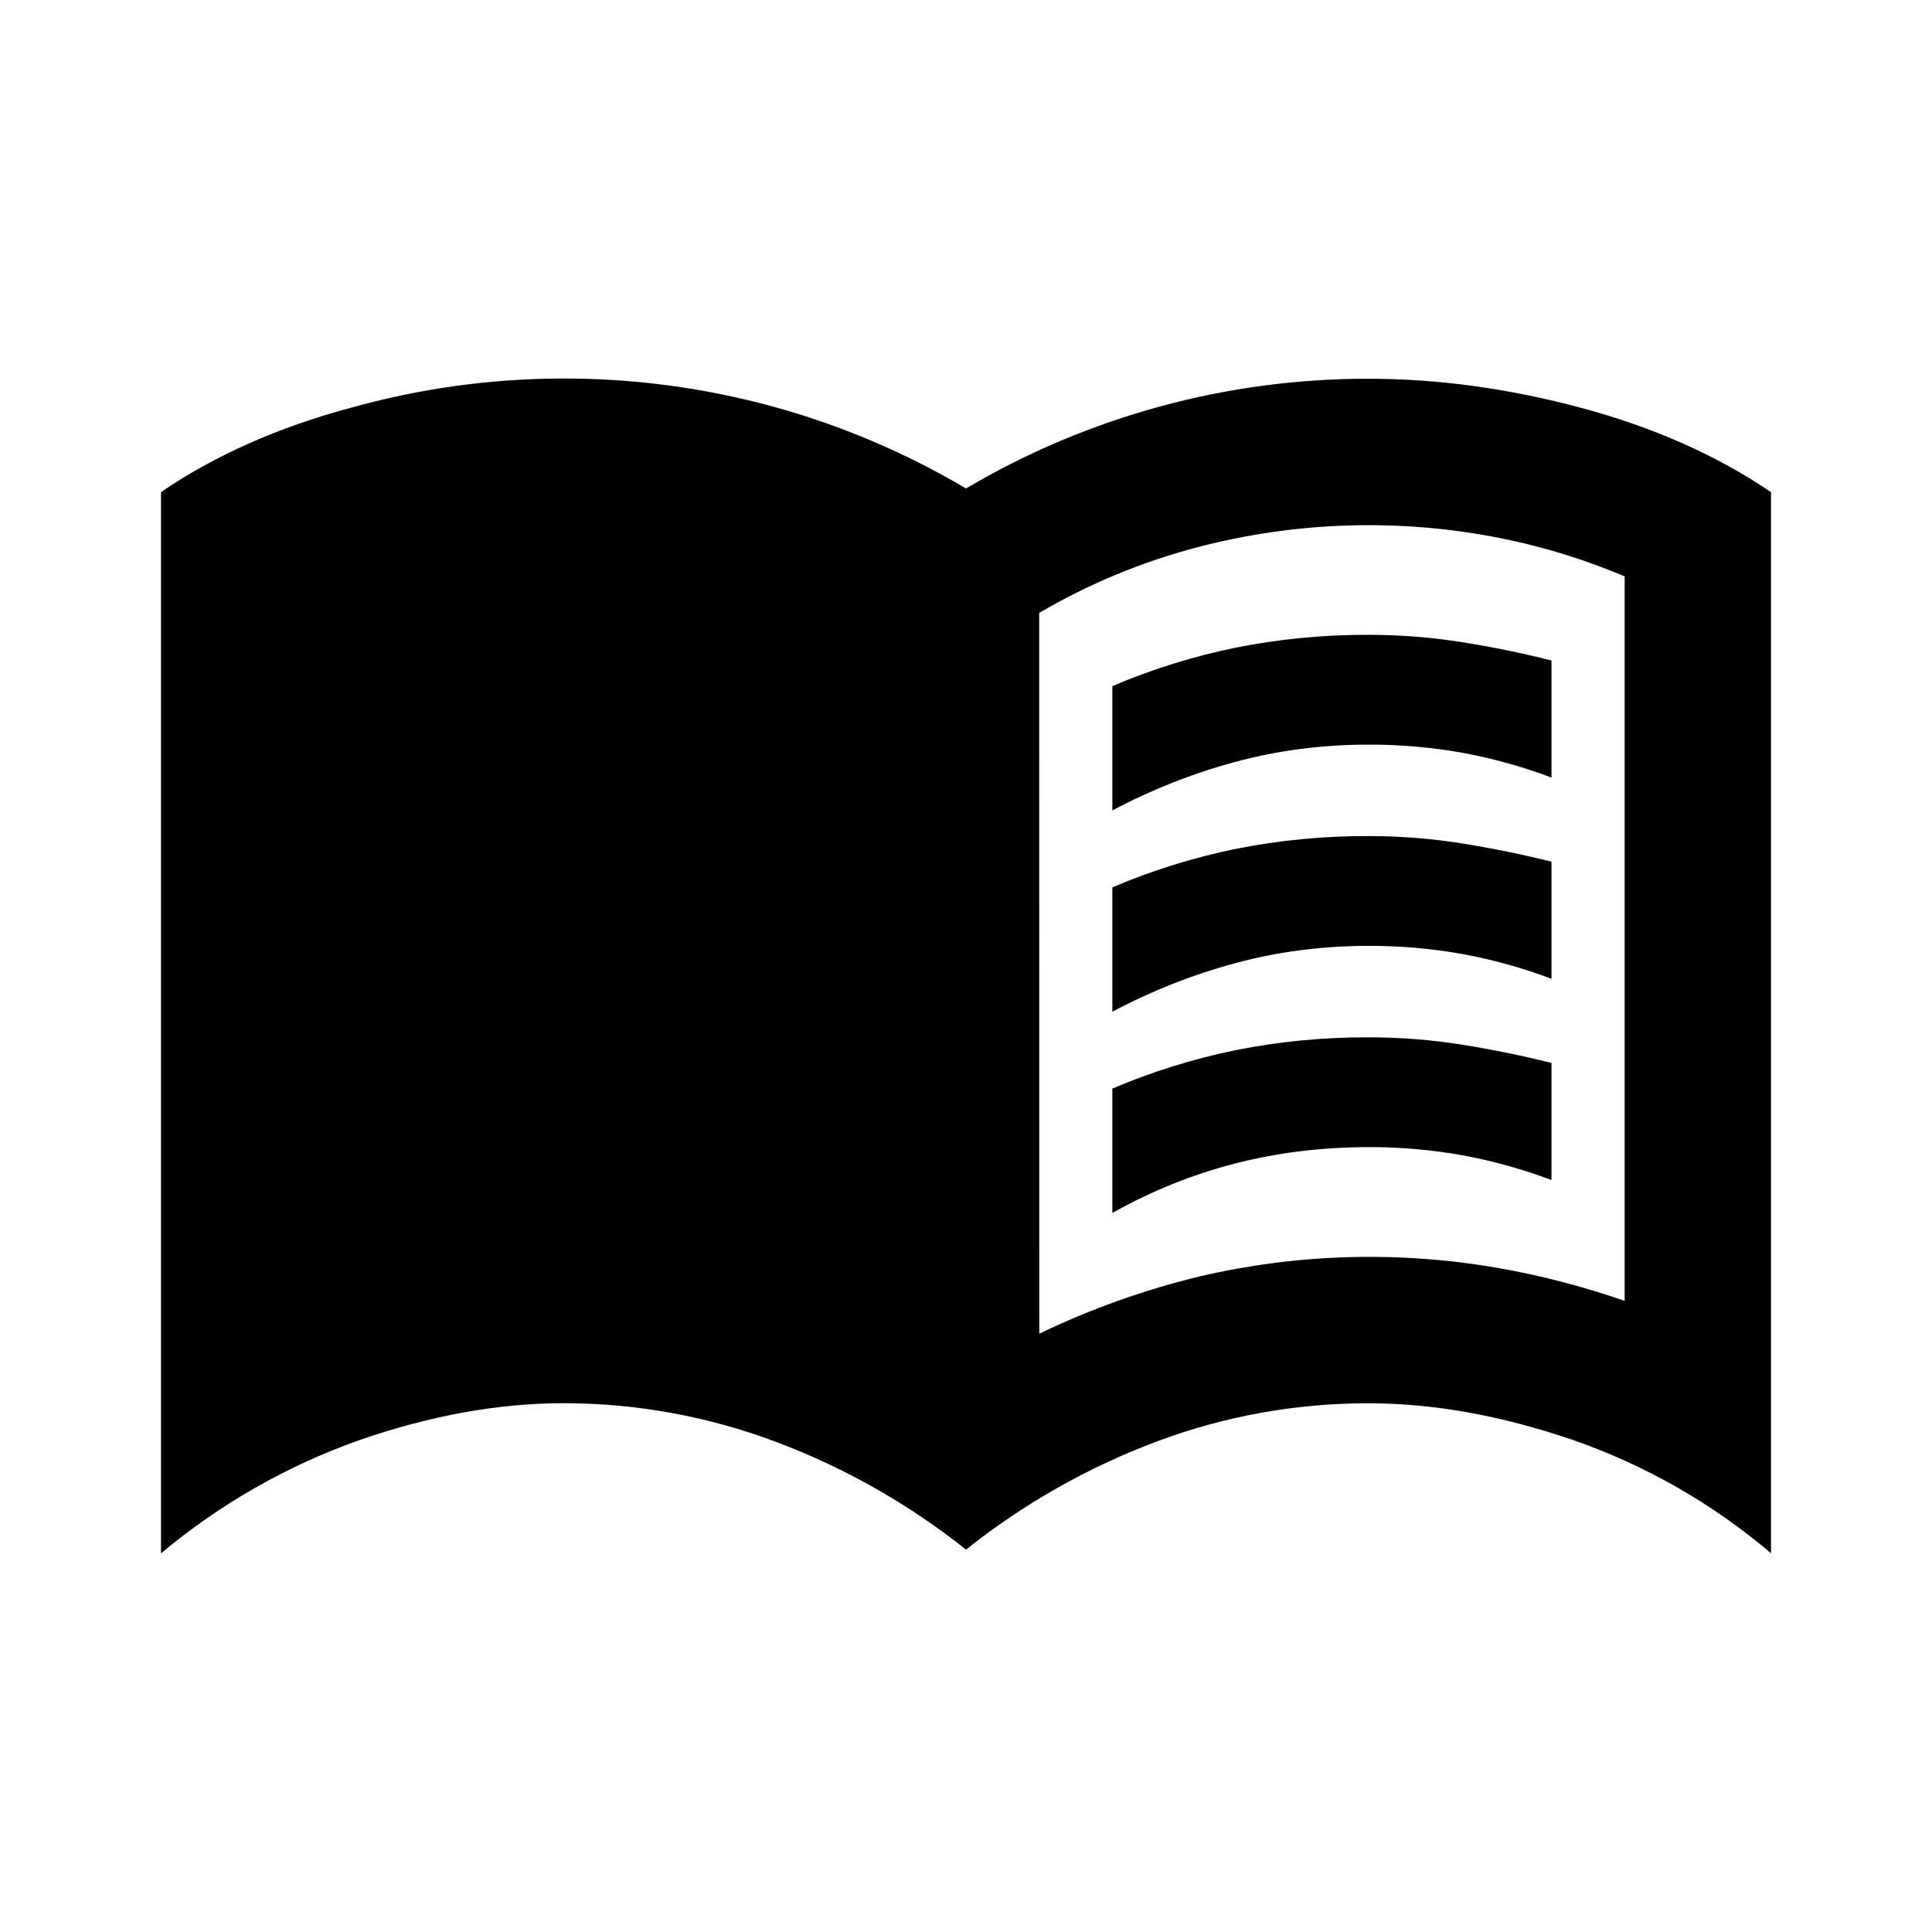
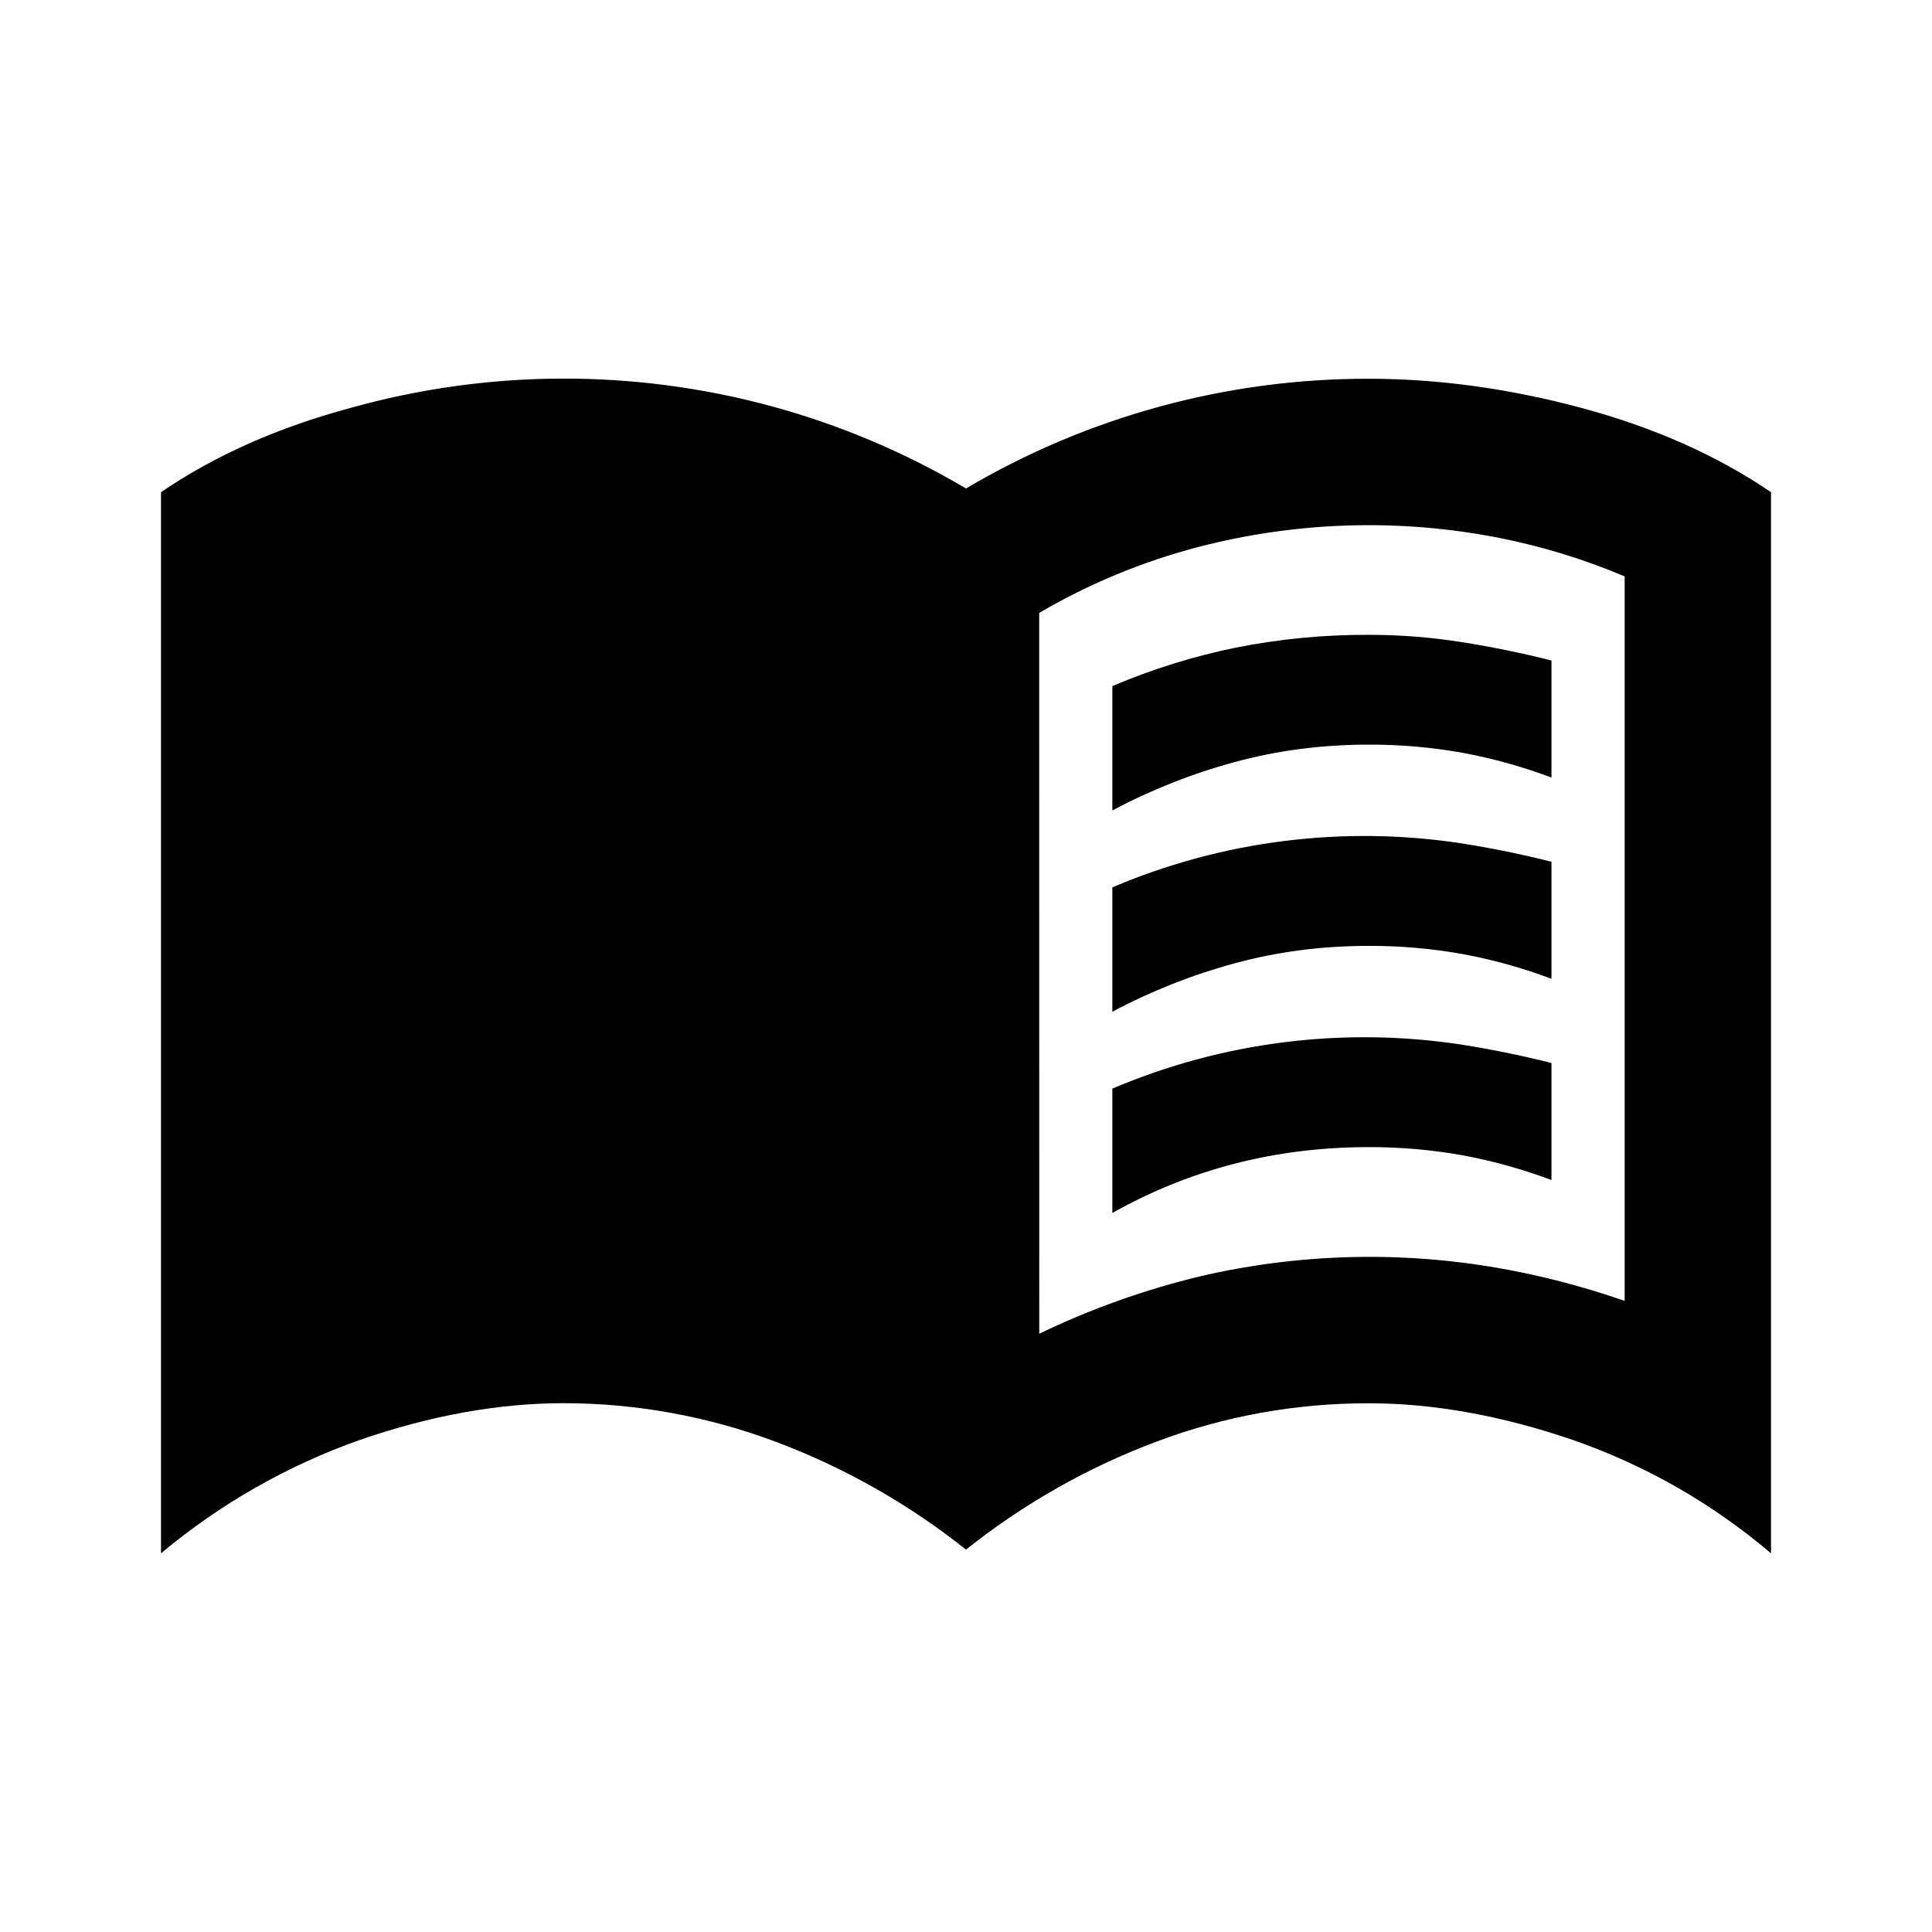
<svg xmlns="http://www.w3.org/2000/svg" width="24" height="24" fill="none" viewBox="0 0 24 24">
-   <path fill="currentColor" d="M12.91 16.568a10 10 0 0 1 2.01-.716 9.3 9.3 0 0 1 3.682-.102q.785.135 1.58.41v-9a8 8 0 0 0-1.557-.478 8.4 8.4 0 0 0-3.739.113 7.8 7.8 0 0 0-1.977.819zM12 19.25a8.7 8.7 0 0 0-2.364-1.34A7.5 7.5 0 0 0 7 17.431q-1.205 0-2.523.454A8 8 0 0 0 2 19.296V6.113q1-.682 2.352-1.046a9.84 9.84 0 0 1 5.227-.023A9.8 9.8 0 0 1 12 6.068a9.8 9.8 0 0 1 5-1.363q1.296 0 2.648.363 1.351.364 2.352 1.046v13.181a7.7 7.7 0 0 0-2.466-1.409q-1.33-.454-2.534-.454-1.365 0-2.636.477A8.7 8.7 0 0 0 12 19.25m1.818-9.182V8.523a8 8 0 0 1 1.534-.478A8.3 8.3 0 0 1 17 7.886q.59 0 1.16.091.568.09 1.113.228v1.454a6.5 6.5 0 0 0-1.102-.307A6.5 6.5 0 0 0 17 9.25q-.864 0-1.66.216a7.3 7.3 0 0 0-1.522.602m0 5v-1.545a8 8 0 0 1 1.534-.478A8.3 8.3 0 0 1 17 12.886q.59 0 1.16.091.568.091 1.113.227v1.455a6.4 6.4 0 0 0-1.102-.307A6.5 6.5 0 0 0 17 14.25q-.864 0-1.66.204-.795.205-1.522.614m0-2.5v-1.545a8 8 0 0 1 1.534-.478A8.3 8.3 0 0 1 17 10.386q.59 0 1.16.091.568.091 1.113.227v1.455a6.4 6.4 0 0 0-1.102-.307A6.5 6.5 0 0 0 17 11.75q-.864 0-1.66.216a7.3 7.3 0 0 0-1.522.602" />
+   <path fill="currentColor" d="M12.91 16.568a10 10 0 0 1 2.01-.716 9.3 9.3 0 0 1 3.682-.102q.785.135 1.58.41v-9a8 8 0 0 0-1.557-.478 8.4 8.4 0 0 0-3.739.113 7.8 7.8 0 0 0-1.977.819zM12 19.25a8.7 8.7 0 0 0-2.364-1.34A7.5 7.5 0 0 0 7 17.431q-1.205 0-2.523.454A8 8 0 0 0 2 19.296V6.114q1-.682 2.352-1.046a9.84 9.84 0 0 1 5.227-.023A9.8 9.8 0 0 1 12 6.068a9.8 9.8 0 0 1 5-1.363q1.296 0 2.648.363 1.351.364 2.352 1.046v13.182a7.7 7.7 0 0 0-2.466-1.41q-1.33-.454-2.534-.454-1.365 0-2.636.477A8.7 8.7 0 0 0 12 19.25m1.818-9.182V8.523a8 8 0 0 1 1.534-.478A8.3 8.3 0 0 1 17 7.886q.59 0 1.16.091.568.09 1.113.228v1.454a6.5 6.5 0 0 0-1.102-.307A6.5 6.5 0 0 0 17 9.25q-.864 0-1.66.216a7.3 7.3 0 0 0-1.522.602m0 5v-1.545a8 8 0 0 1 4.341-.546q.568.09 1.114.228v1.454a6.5 6.5 0 0 0-1.102-.307A6.5 6.5 0 0 0 17 14.25q-.864 0-1.66.205-.795.204-1.522.613m0-2.5v-1.545a8 8 0 0 1 4.341-.546q.568.09 1.114.228v1.454a6.5 6.5 0 0 0-1.102-.307A6.5 6.5 0 0 0 17 11.75q-.864 0-1.66.216a7.3 7.3 0 0 0-1.522.602" />
</svg>
